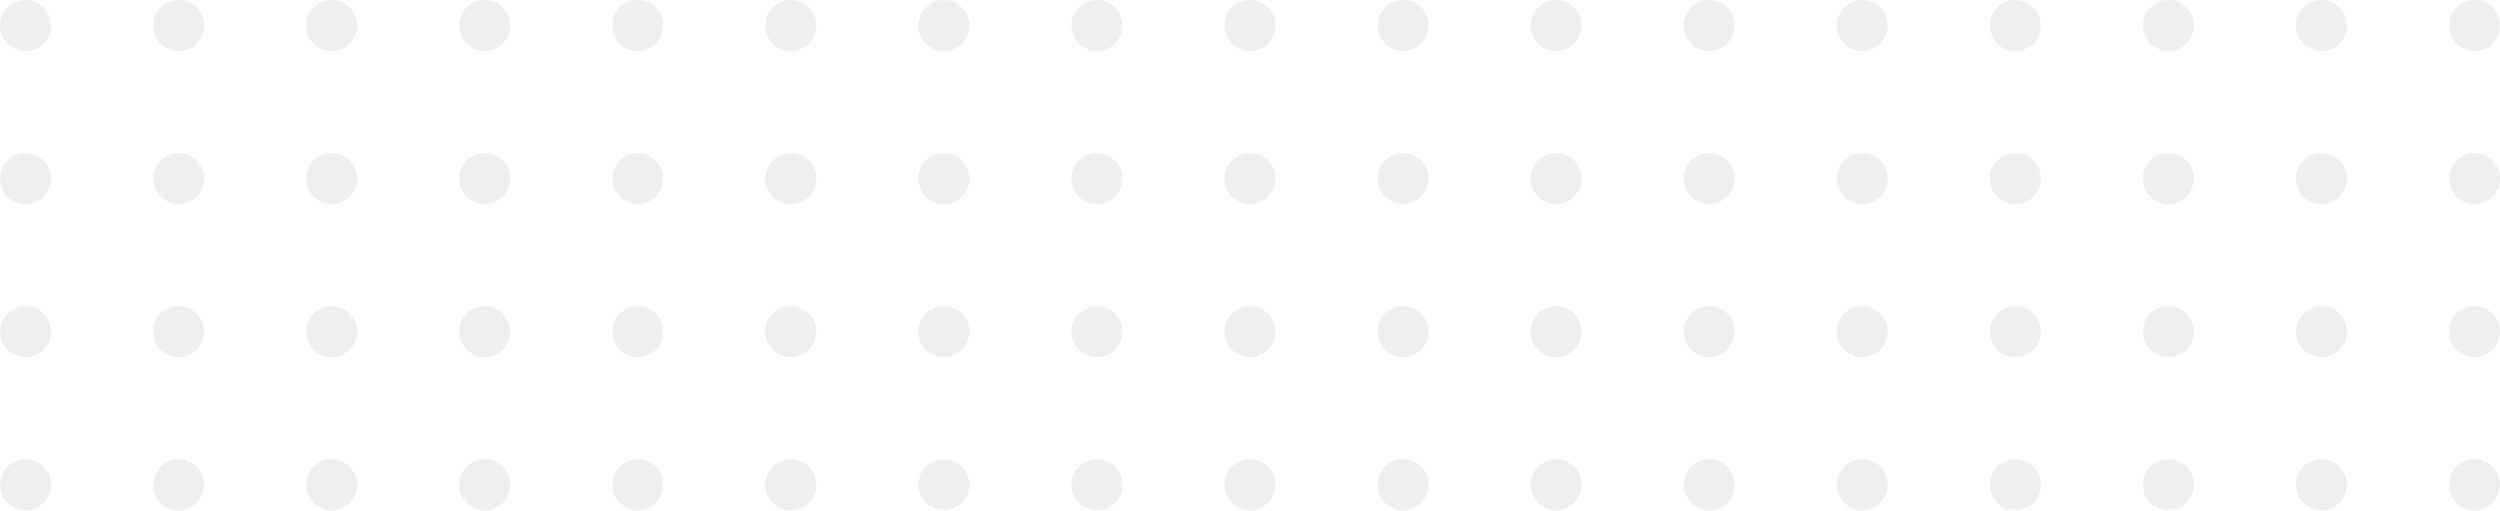
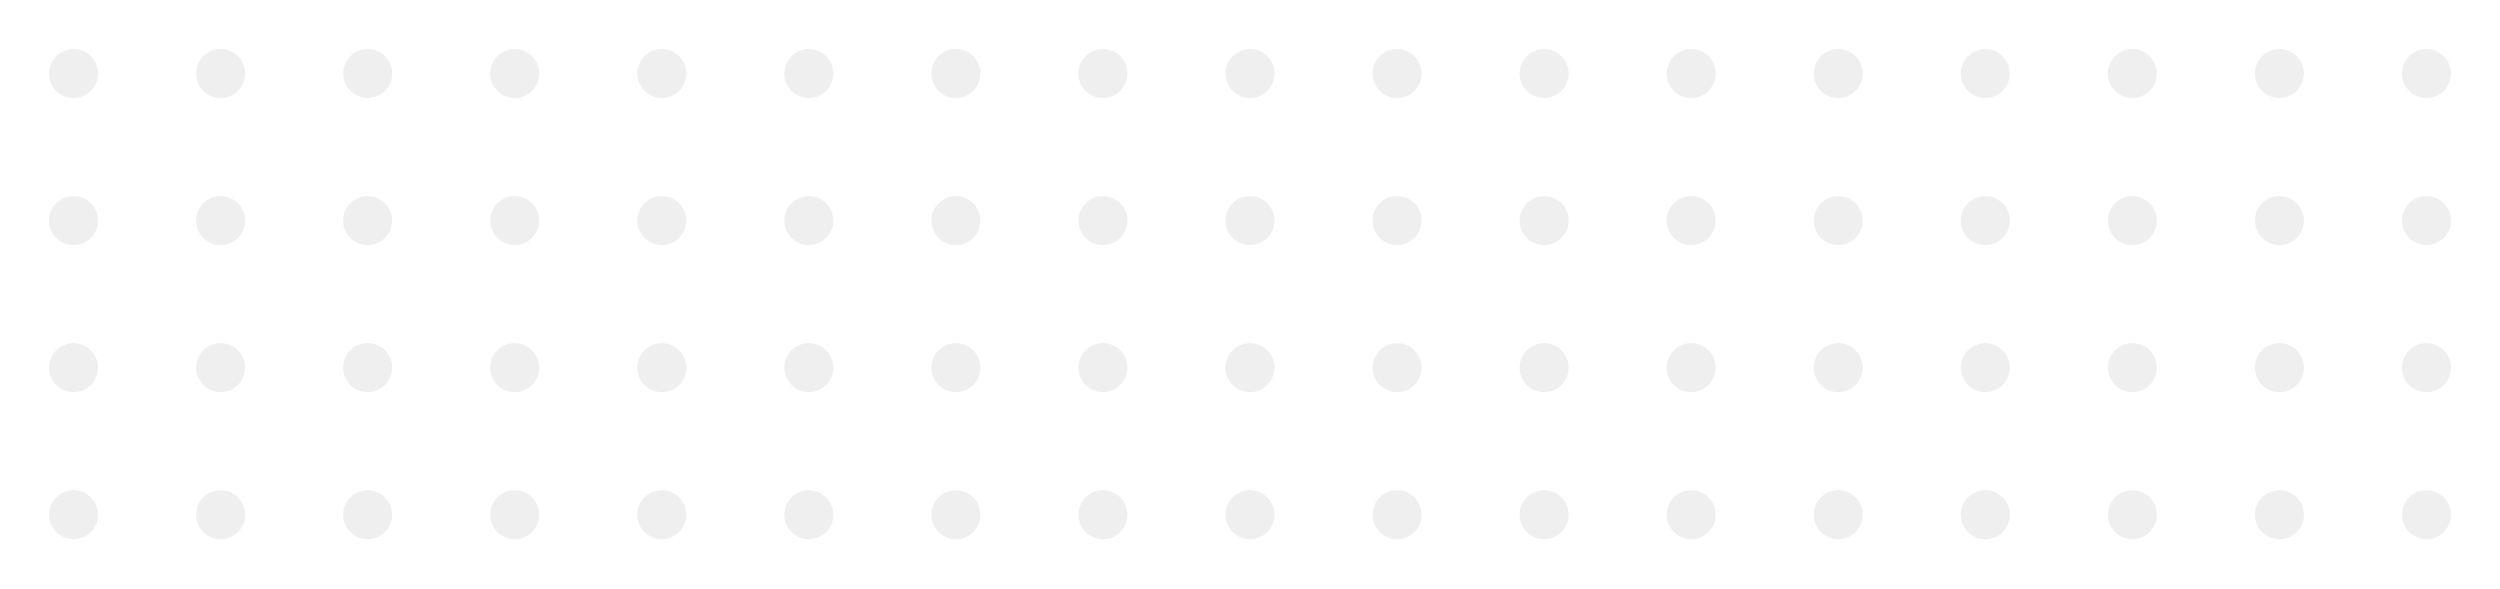
- <svg xmlns="http://www.w3.org/2000/svg" width="490" height="100" viewBox="0 0 490 100">
-   <g id="Grupo_34" data-name="Grupo 34" transform="translate(-666 -771)">
-     <circle id="Elipse_1" data-name="Elipse 1" cx="5" cy="5" r="5" transform="translate(666 771)" fill="#efefef" />
-     <circle id="Elipse_83" data-name="Elipse 83" cx="5" cy="5" r="5" transform="translate(666 831)" fill="#efefef" />
-     <circle id="Elipse_42" data-name="Elipse 42" cx="5" cy="5" r="5" transform="translate(666 801)" fill="#efefef" />
-     <circle id="Elipse_84" data-name="Elipse 84" cx="5" cy="5" r="5" transform="translate(666 861)" fill="#efefef" />
-     <circle id="Elipse_16" data-name="Elipse 16" cx="5" cy="5" r="5" transform="translate(906 771)" fill="#efefef" />
-     <circle id="Elipse_59" data-name="Elipse 59" cx="5" cy="5" r="5" transform="translate(906 831)" fill="#efefef" />
-     <circle id="Elipse_34" data-name="Elipse 34" cx="5" cy="5" r="5" transform="translate(906 801)" fill="#efefef" />
-     <circle id="Elipse_53" data-name="Elipse 53" cx="5" cy="5" r="5" transform="translate(906 861)" fill="#efefef" />
-     <circle id="Elipse_8" data-name="Elipse 8" cx="5" cy="5" r="5" transform="translate(786 771)" fill="#efefef" />
-     <circle id="Elipse_60" data-name="Elipse 60" cx="5" cy="5" r="5" transform="translate(786 831)" fill="#efefef" />
-     <circle id="Elipse_38" data-name="Elipse 38" cx="5" cy="5" r="5" transform="translate(786 801)" fill="#efefef" />
-     <circle id="Elipse_61" data-name="Elipse 61" cx="5" cy="5" r="5" transform="translate(786 861)" fill="#efefef" />
-     <circle id="Elipse_9" data-name="Elipse 9" cx="5" cy="5" r="5" transform="translate(1026 771)" fill="#efefef" />
-     <circle id="Elipse_62" data-name="Elipse 62" cx="5" cy="5" r="5" transform="translate(1026 831)" fill="#efefef" />
-     <circle id="Elipse_30" data-name="Elipse 30" cx="5" cy="5" r="5" transform="translate(1026 801)" fill="#efefef" />
-     <circle id="Elipse_43" data-name="Elipse 43" cx="5" cy="5" r="5" transform="translate(1026 861)" fill="#efefef" />
-     <circle id="Elipse_3" data-name="Elipse 3" cx="5" cy="5" r="5" transform="translate(726 771)" fill="#efefef" />
-     <circle id="Elipse_79" data-name="Elipse 79" cx="5" cy="5" r="5" transform="translate(726 831)" fill="#efefef" />
-     <circle id="Elipse_40" data-name="Elipse 40" cx="5" cy="5" r="5" transform="translate(726 801)" fill="#efefef" />
-     <circle id="Elipse_80" data-name="Elipse 80" cx="5" cy="5" r="5" transform="translate(726 861)" fill="#efefef" />
-     <circle id="Elipse_14" data-name="Elipse 14" cx="5" cy="5" r="5" transform="translate(966 771)" fill="#efefef" />
-     <circle id="Elipse_64" data-name="Elipse 64" cx="5" cy="5" r="5" transform="translate(966 831)" fill="#efefef" />
-     <circle id="Elipse_32" data-name="Elipse 32" cx="5" cy="5" r="5" transform="translate(966 801)" fill="#efefef" />
-     <circle id="Elipse_54" data-name="Elipse 54" cx="5" cy="5" r="5" transform="translate(966 861)" fill="#efefef" />
-     <circle id="Elipse_5" data-name="Elipse 5" cx="5" cy="5" r="5" transform="translate(846 771)" fill="#efefef" />
-     <circle id="Elipse_65" data-name="Elipse 65" cx="5" cy="5" r="5" transform="translate(846 831)" fill="#efefef" />
-     <circle id="Elipse_36" data-name="Elipse 36" cx="5" cy="5" r="5" transform="translate(846 801)" fill="#efefef" />
-     <circle id="Elipse_56" data-name="Elipse 56" cx="5" cy="5" r="5" transform="translate(846 861)" fill="#efefef" />
-     <circle id="Elipse_10" data-name="Elipse 10" cx="5" cy="5" r="5" transform="translate(1086 771)" fill="#efefef" />
-     <circle id="Elipse_66" data-name="Elipse 66" cx="5" cy="5" r="5" transform="translate(1086 831)" fill="#efefef" />
-     <circle id="Elipse_27" data-name="Elipse 27" cx="5" cy="5" r="5" transform="translate(1086 801)" fill="#efefef" />
-     <circle id="Elipse_45" data-name="Elipse 45" cx="5" cy="5" r="5" transform="translate(1086 861)" fill="#efefef" />
-     <circle id="Elipse_2" data-name="Elipse 2" cx="5" cy="5" r="5" transform="translate(696 771)" fill="#efefef" />
-     <circle id="Elipse_81" data-name="Elipse 81" cx="5" cy="5" r="5" transform="translate(696 831)" fill="#efefef" />
-     <circle id="Elipse_41" data-name="Elipse 41" cx="5" cy="5" r="5" transform="translate(696 801)" fill="#efefef" />
-     <circle id="Elipse_82" data-name="Elipse 82" cx="5" cy="5" r="5" transform="translate(696 861)" fill="#efefef" />
-     <circle id="Elipse_15" data-name="Elipse 15" cx="5" cy="5" r="5" transform="translate(936 771)" fill="#efefef" />
-     <circle id="Elipse_68" data-name="Elipse 68" cx="5" cy="5" r="5" transform="translate(936 831)" fill="#efefef" />
-     <circle id="Elipse_33" data-name="Elipse 33" cx="5" cy="5" r="5" transform="translate(936 801)" fill="#efefef" />
-     <circle id="Elipse_55" data-name="Elipse 55" cx="5" cy="5" r="5" transform="translate(936 861)" fill="#efefef" />
-     <circle id="Elipse_7" data-name="Elipse 7" cx="5" cy="5" r="5" transform="translate(816 771)" fill="#efefef" />
-     <circle id="Elipse_69" data-name="Elipse 69" cx="5" cy="5" r="5" transform="translate(816 831)" fill="#efefef" />
-     <circle id="Elipse_37" data-name="Elipse 37" cx="5" cy="5" r="5" transform="translate(816 801)" fill="#efefef" />
-     <circle id="Elipse_58" data-name="Elipse 58" cx="5" cy="5" r="5" transform="translate(816 861)" fill="#efefef" />
-     <circle id="Elipse_11" data-name="Elipse 11" cx="5" cy="5" r="5" transform="translate(1056 771)" fill="#efefef" />
-     <circle id="Elipse_70" data-name="Elipse 70" cx="5" cy="5" r="5" transform="translate(1056 831)" fill="#efefef" />
-     <circle id="Elipse_28" data-name="Elipse 28" cx="5" cy="5" r="5" transform="translate(1056 801)" fill="#efefef" />
-     <circle id="Elipse_47" data-name="Elipse 47" cx="5" cy="5" r="5" transform="translate(1056 861)" fill="#efefef" />
-     <circle id="Elipse_4" data-name="Elipse 4" cx="5" cy="5" r="5" transform="translate(756 771)" fill="#efefef" />
-     <circle id="Elipse_77" data-name="Elipse 77" cx="5" cy="5" r="5" transform="translate(756 831)" fill="#efefef" />
-     <circle id="Elipse_39" data-name="Elipse 39" cx="5" cy="5" r="5" transform="translate(756 801)" fill="#efefef" />
-     <circle id="Elipse_78" data-name="Elipse 78" cx="5" cy="5" r="5" transform="translate(756 861)" fill="#efefef" />
-     <circle id="Elipse_13" data-name="Elipse 13" cx="5" cy="5" r="5" transform="translate(996 771)" fill="#efefef" />
-     <circle id="Elipse_72" data-name="Elipse 72" cx="5" cy="5" r="5" transform="translate(996 831)" fill="#efefef" />
-     <circle id="Elipse_31" data-name="Elipse 31" cx="5" cy="5" r="5" transform="translate(996 801)" fill="#efefef" />
-     <circle id="Elipse_52" data-name="Elipse 52" cx="5" cy="5" r="5" transform="translate(996 861)" fill="#efefef" />
-     <circle id="Elipse_21" data-name="Elipse 21" cx="5" cy="5" r="5" transform="translate(1146 771)" fill="#efefef" />
-     <circle id="Elipse_73" data-name="Elipse 73" cx="5" cy="5" r="5" transform="translate(1146 831)" fill="#efefef" />
-     <circle id="Elipse_26" data-name="Elipse 26" cx="5" cy="5" r="5" transform="translate(1146 801)" fill="#efefef" />
-     <circle id="Elipse_49" data-name="Elipse 49" cx="5" cy="5" r="5" transform="translate(1146 861)" fill="#efefef" />
-     <circle id="Elipse_6" data-name="Elipse 6" cx="5" cy="5" r="5" transform="translate(876 771)" fill="#efefef" />
-     <circle id="Elipse_74" data-name="Elipse 74" cx="5" cy="5" r="5" transform="translate(876 831)" fill="#efefef" />
-     <circle id="Elipse_35" data-name="Elipse 35" cx="5" cy="5" r="5" transform="translate(876 801)" fill="#efefef" />
-     <circle id="Elipse_57" data-name="Elipse 57" cx="5" cy="5" r="5" transform="translate(876 861)" fill="#efefef" />
-     <circle id="Elipse_12" data-name="Elipse 12" cx="5" cy="5" r="5" transform="translate(1116 771)" fill="#efefef" />
-     <circle id="Elipse_75" data-name="Elipse 75" cx="5" cy="5" r="5" transform="translate(1116 831)" fill="#efefef" />
-     <circle id="Elipse_29" data-name="Elipse 29" cx="5" cy="5" r="5" transform="translate(1116 801)" fill="#efefef" />
-     <circle id="Elipse_50" data-name="Elipse 50" cx="5" cy="5" r="5" transform="translate(1116 861)" fill="#efefef" />
+ <svg xmlns="http://www.w3.org/2000/svg" version="1.1" id="Camada_1" x="0px" y="0px" viewBox="0 0 510 120" style="enable-background:new 0 0 510 120;" xml:space="preserve">
+   <style type="text/css">
+ 	.st0{fill:#EFEFEF;}
+ </style>
+   <g id="Grupo_34" transform="translate(-666 -771)">
+     <circle id="Elipse_1" class="st0" cx="681" cy="786" r="5" />
+     <circle id="Elipse_83" class="st0" cx="681" cy="846" r="5" />
+     <circle id="Elipse_42" class="st0" cx="681" cy="816" r="5" />
+     <circle id="Elipse_84" class="st0" cx="681" cy="876" r="5" />
+     <circle id="Elipse_16" class="st0" cx="921" cy="786" r="5" />
+     <circle id="Elipse_59" class="st0" cx="921" cy="846" r="5" />
+     <circle id="Elipse_34" class="st0" cx="921" cy="816" r="5" />
+     <circle id="Elipse_53" class="st0" cx="921" cy="876" r="5" />
+     <circle id="Elipse_8" class="st0" cx="801" cy="786" r="5" />
+     <circle id="Elipse_60" class="st0" cx="801" cy="846" r="5" />
+     <circle id="Elipse_38" class="st0" cx="801" cy="816" r="5" />
+     <circle id="Elipse_61" class="st0" cx="801" cy="876" r="5" />
+     <circle id="Elipse_9" class="st0" cx="1041" cy="786" r="5" />
+     <circle id="Elipse_62" class="st0" cx="1041" cy="846" r="5" />
+     <circle id="Elipse_30" class="st0" cx="1041" cy="816" r="5" />
+     <circle id="Elipse_43" class="st0" cx="1041" cy="876" r="5" />
+     <circle id="Elipse_3" class="st0" cx="741" cy="786" r="5" />
+     <circle id="Elipse_79" class="st0" cx="741" cy="846" r="5" />
+     <circle id="Elipse_40" class="st0" cx="741" cy="816" r="5" />
+     <circle id="Elipse_80" class="st0" cx="741" cy="876" r="5" />
+     <circle id="Elipse_14" class="st0" cx="981" cy="786" r="5" />
+     <circle id="Elipse_64" class="st0" cx="981" cy="846" r="5" />
+     <circle id="Elipse_32" class="st0" cx="981" cy="816" r="5" />
+     <circle id="Elipse_54" class="st0" cx="981" cy="876" r="5" />
+     <circle id="Elipse_5" class="st0" cx="861" cy="786" r="5" />
+     <circle id="Elipse_65" class="st0" cx="861" cy="846" r="5" />
+     <circle id="Elipse_36" class="st0" cx="861" cy="816" r="5" />
+     <circle id="Elipse_56" class="st0" cx="861" cy="876" r="5" />
+     <circle id="Elipse_10" class="st0" cx="1101" cy="786" r="5" />
+     <circle id="Elipse_66" class="st0" cx="1101" cy="846" r="5" />
+     <circle id="Elipse_27" class="st0" cx="1101" cy="816" r="5" />
+     <circle id="Elipse_45" class="st0" cx="1101" cy="876" r="5" />
+     <circle id="Elipse_2" class="st0" cx="711" cy="786" r="5" />
+     <circle id="Elipse_81" class="st0" cx="711" cy="846" r="5" />
+     <circle id="Elipse_41" class="st0" cx="711" cy="816" r="5" />
+     <circle id="Elipse_82" class="st0" cx="711" cy="876" r="5" />
+     <circle id="Elipse_15" class="st0" cx="951" cy="786" r="5" />
+     <circle id="Elipse_68" class="st0" cx="951" cy="846" r="5" />
+     <circle id="Elipse_33" class="st0" cx="951" cy="816" r="5" />
+     <circle id="Elipse_55" class="st0" cx="951" cy="876" r="5" />
+     <circle id="Elipse_7" class="st0" cx="831" cy="786" r="5" />
+     <circle id="Elipse_69" class="st0" cx="831" cy="846" r="5" />
+     <circle id="Elipse_37" class="st0" cx="831" cy="816" r="5" />
+     <circle id="Elipse_58" class="st0" cx="831" cy="876" r="5" />
+     <circle id="Elipse_11" class="st0" cx="1071" cy="786" r="5" />
+     <circle id="Elipse_70" class="st0" cx="1071" cy="846" r="5" />
+     <circle id="Elipse_28" class="st0" cx="1071" cy="816" r="5" />
+     <circle id="Elipse_47" class="st0" cx="1071" cy="876" r="5" />
+     <circle id="Elipse_4" class="st0" cx="771" cy="786" r="5" />
+     <circle id="Elipse_77" class="st0" cx="771" cy="846" r="5" />
+     <circle id="Elipse_39" class="st0" cx="771" cy="816" r="5" />
+     <circle id="Elipse_78" class="st0" cx="771" cy="876" r="5" />
+     <circle id="Elipse_13" class="st0" cx="1011" cy="786" r="5" />
+     <circle id="Elipse_72" class="st0" cx="1011" cy="846" r="5" />
+     <circle id="Elipse_31" class="st0" cx="1011" cy="816" r="5" />
+     <circle id="Elipse_52" class="st0" cx="1011" cy="876" r="5" />
+     <circle id="Elipse_21" class="st0" cx="1161" cy="786" r="5" />
+     <circle id="Elipse_73" class="st0" cx="1161" cy="846" r="5" />
+     <circle id="Elipse_26" class="st0" cx="1161" cy="816" r="5" />
+     <circle id="Elipse_49" class="st0" cx="1161" cy="876" r="5" />
+     <circle id="Elipse_6" class="st0" cx="891" cy="786" r="5" />
+     <circle id="Elipse_74" class="st0" cx="891" cy="846" r="5" />
+     <circle id="Elipse_35" class="st0" cx="891" cy="816" r="5" />
+     <circle id="Elipse_57" class="st0" cx="891" cy="876" r="5" />
+     <circle id="Elipse_12" class="st0" cx="1131" cy="786" r="5" />
+     <circle id="Elipse_75" class="st0" cx="1131" cy="846" r="5" />
+     <circle id="Elipse_29" class="st0" cx="1131" cy="816" r="5" />
+     <circle id="Elipse_50" class="st0" cx="1131" cy="876" r="5" />
  </g>
</svg>
